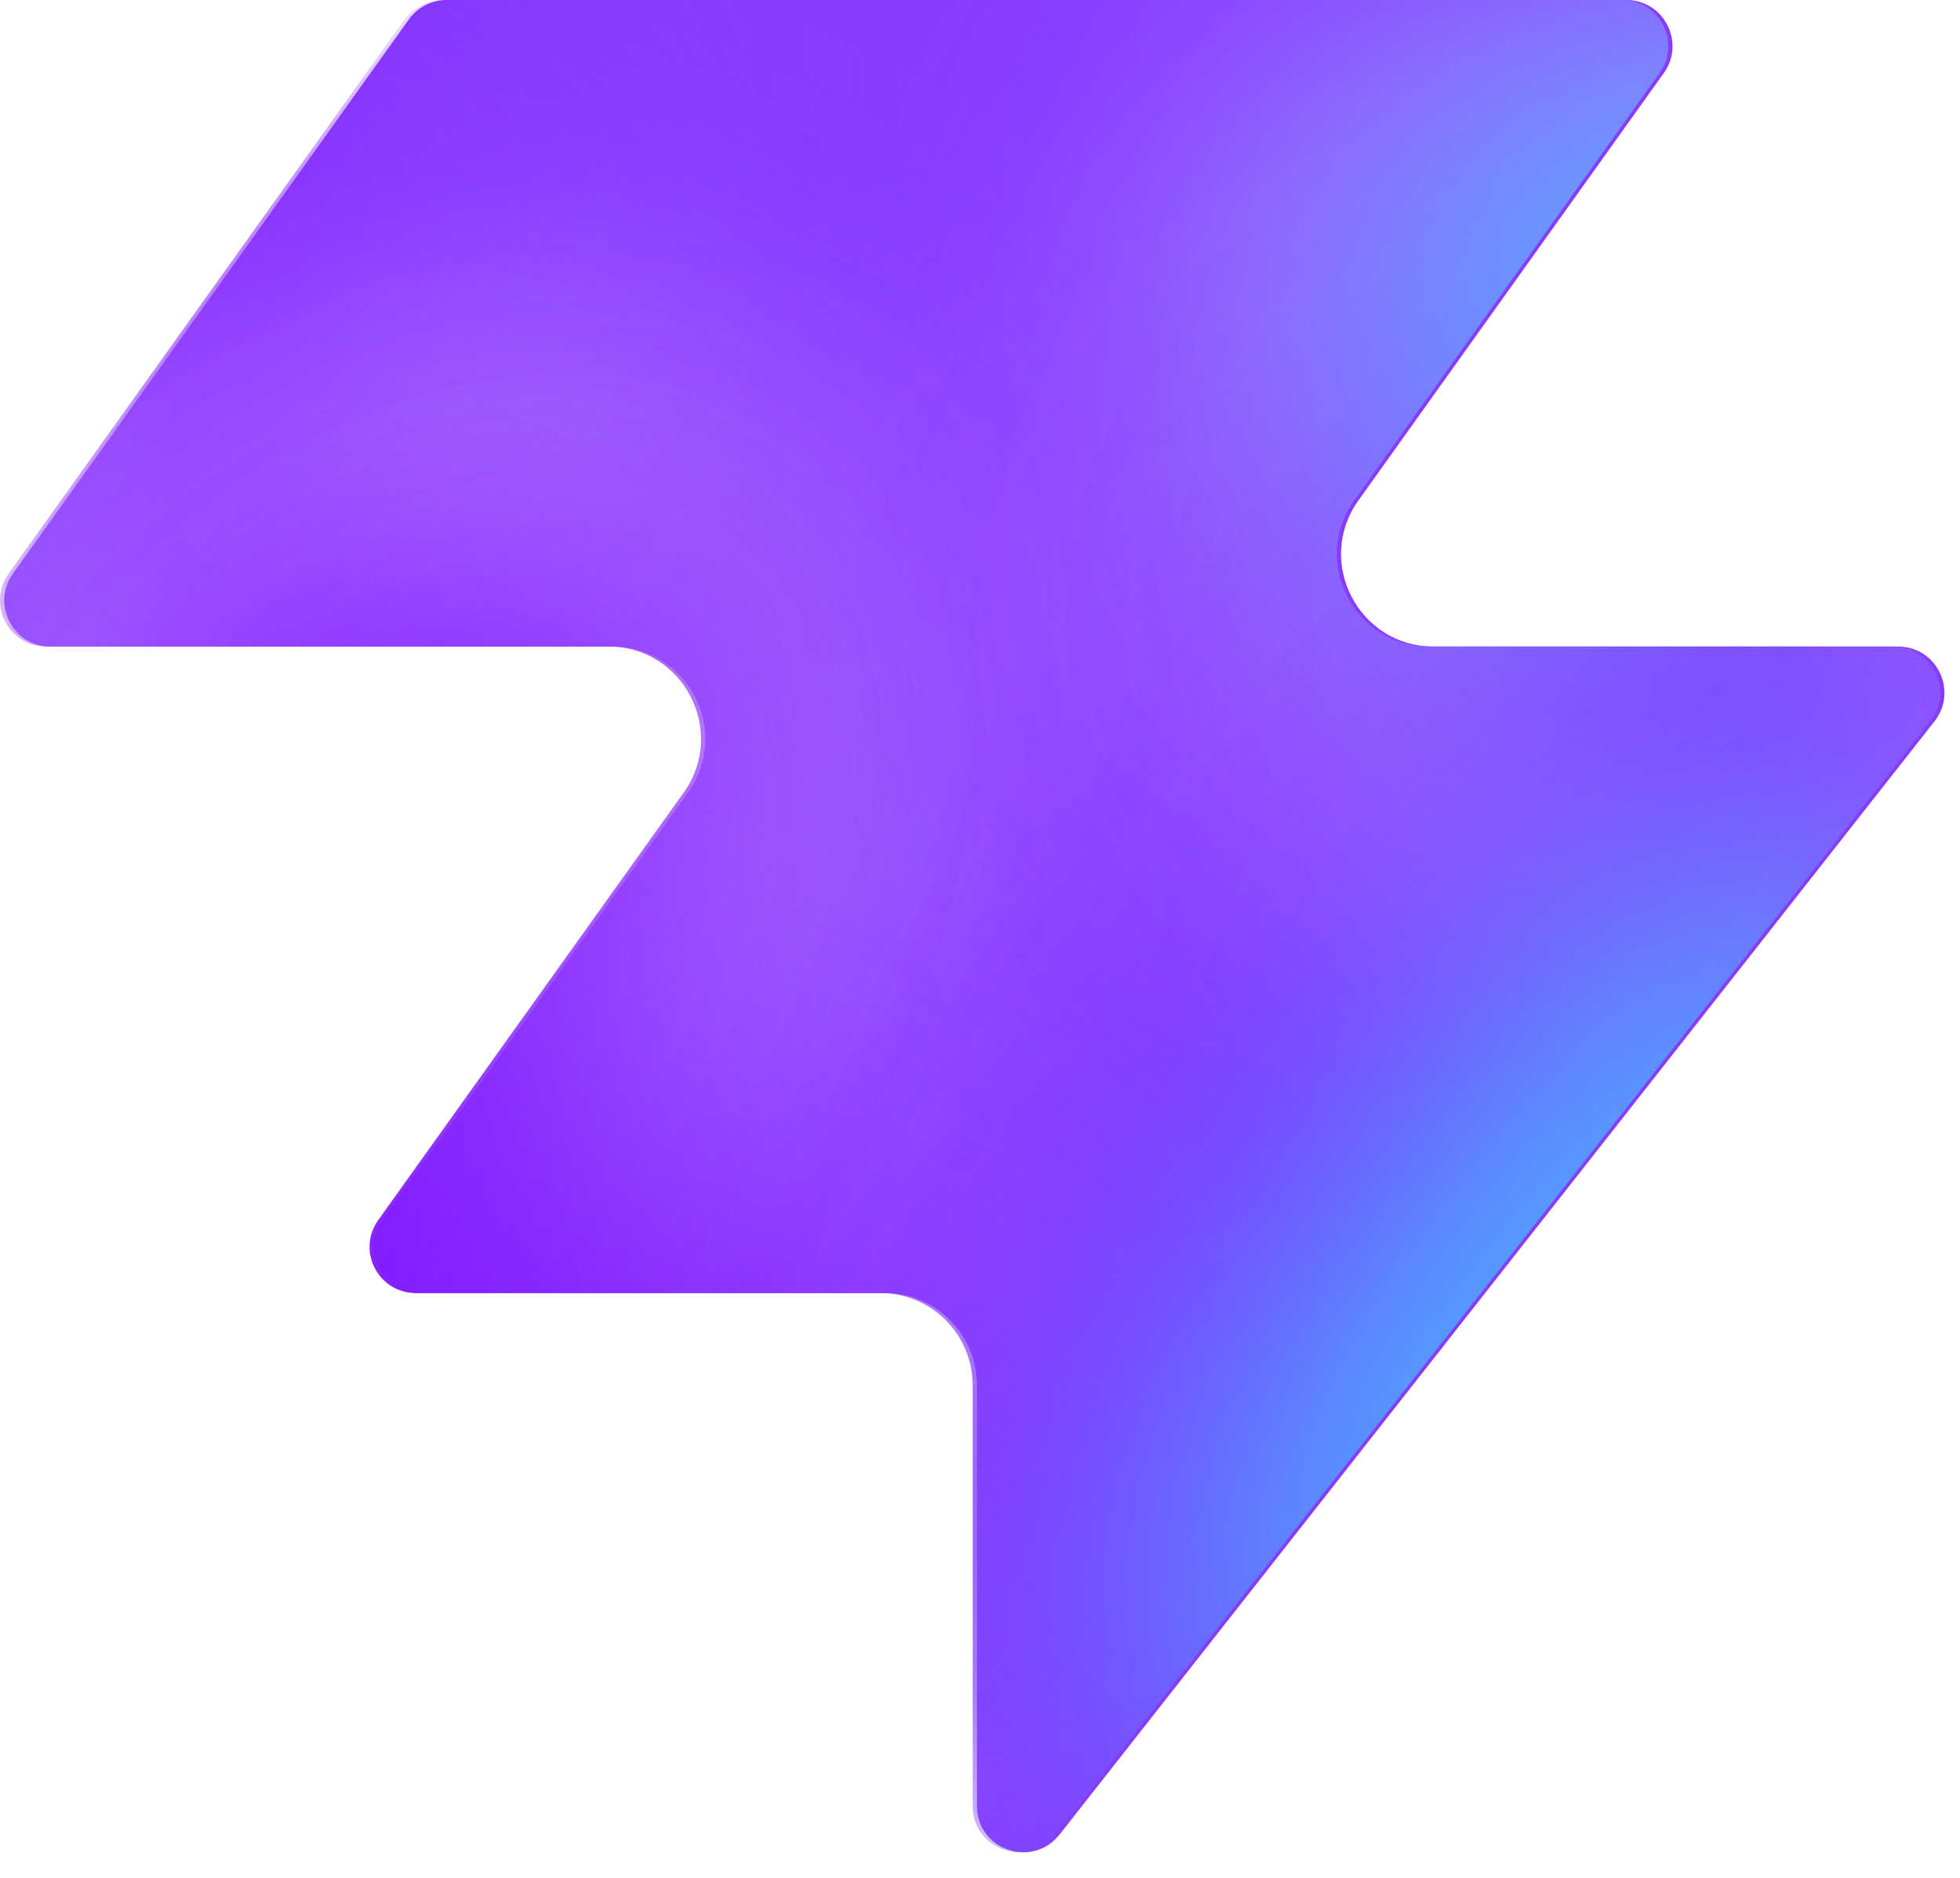
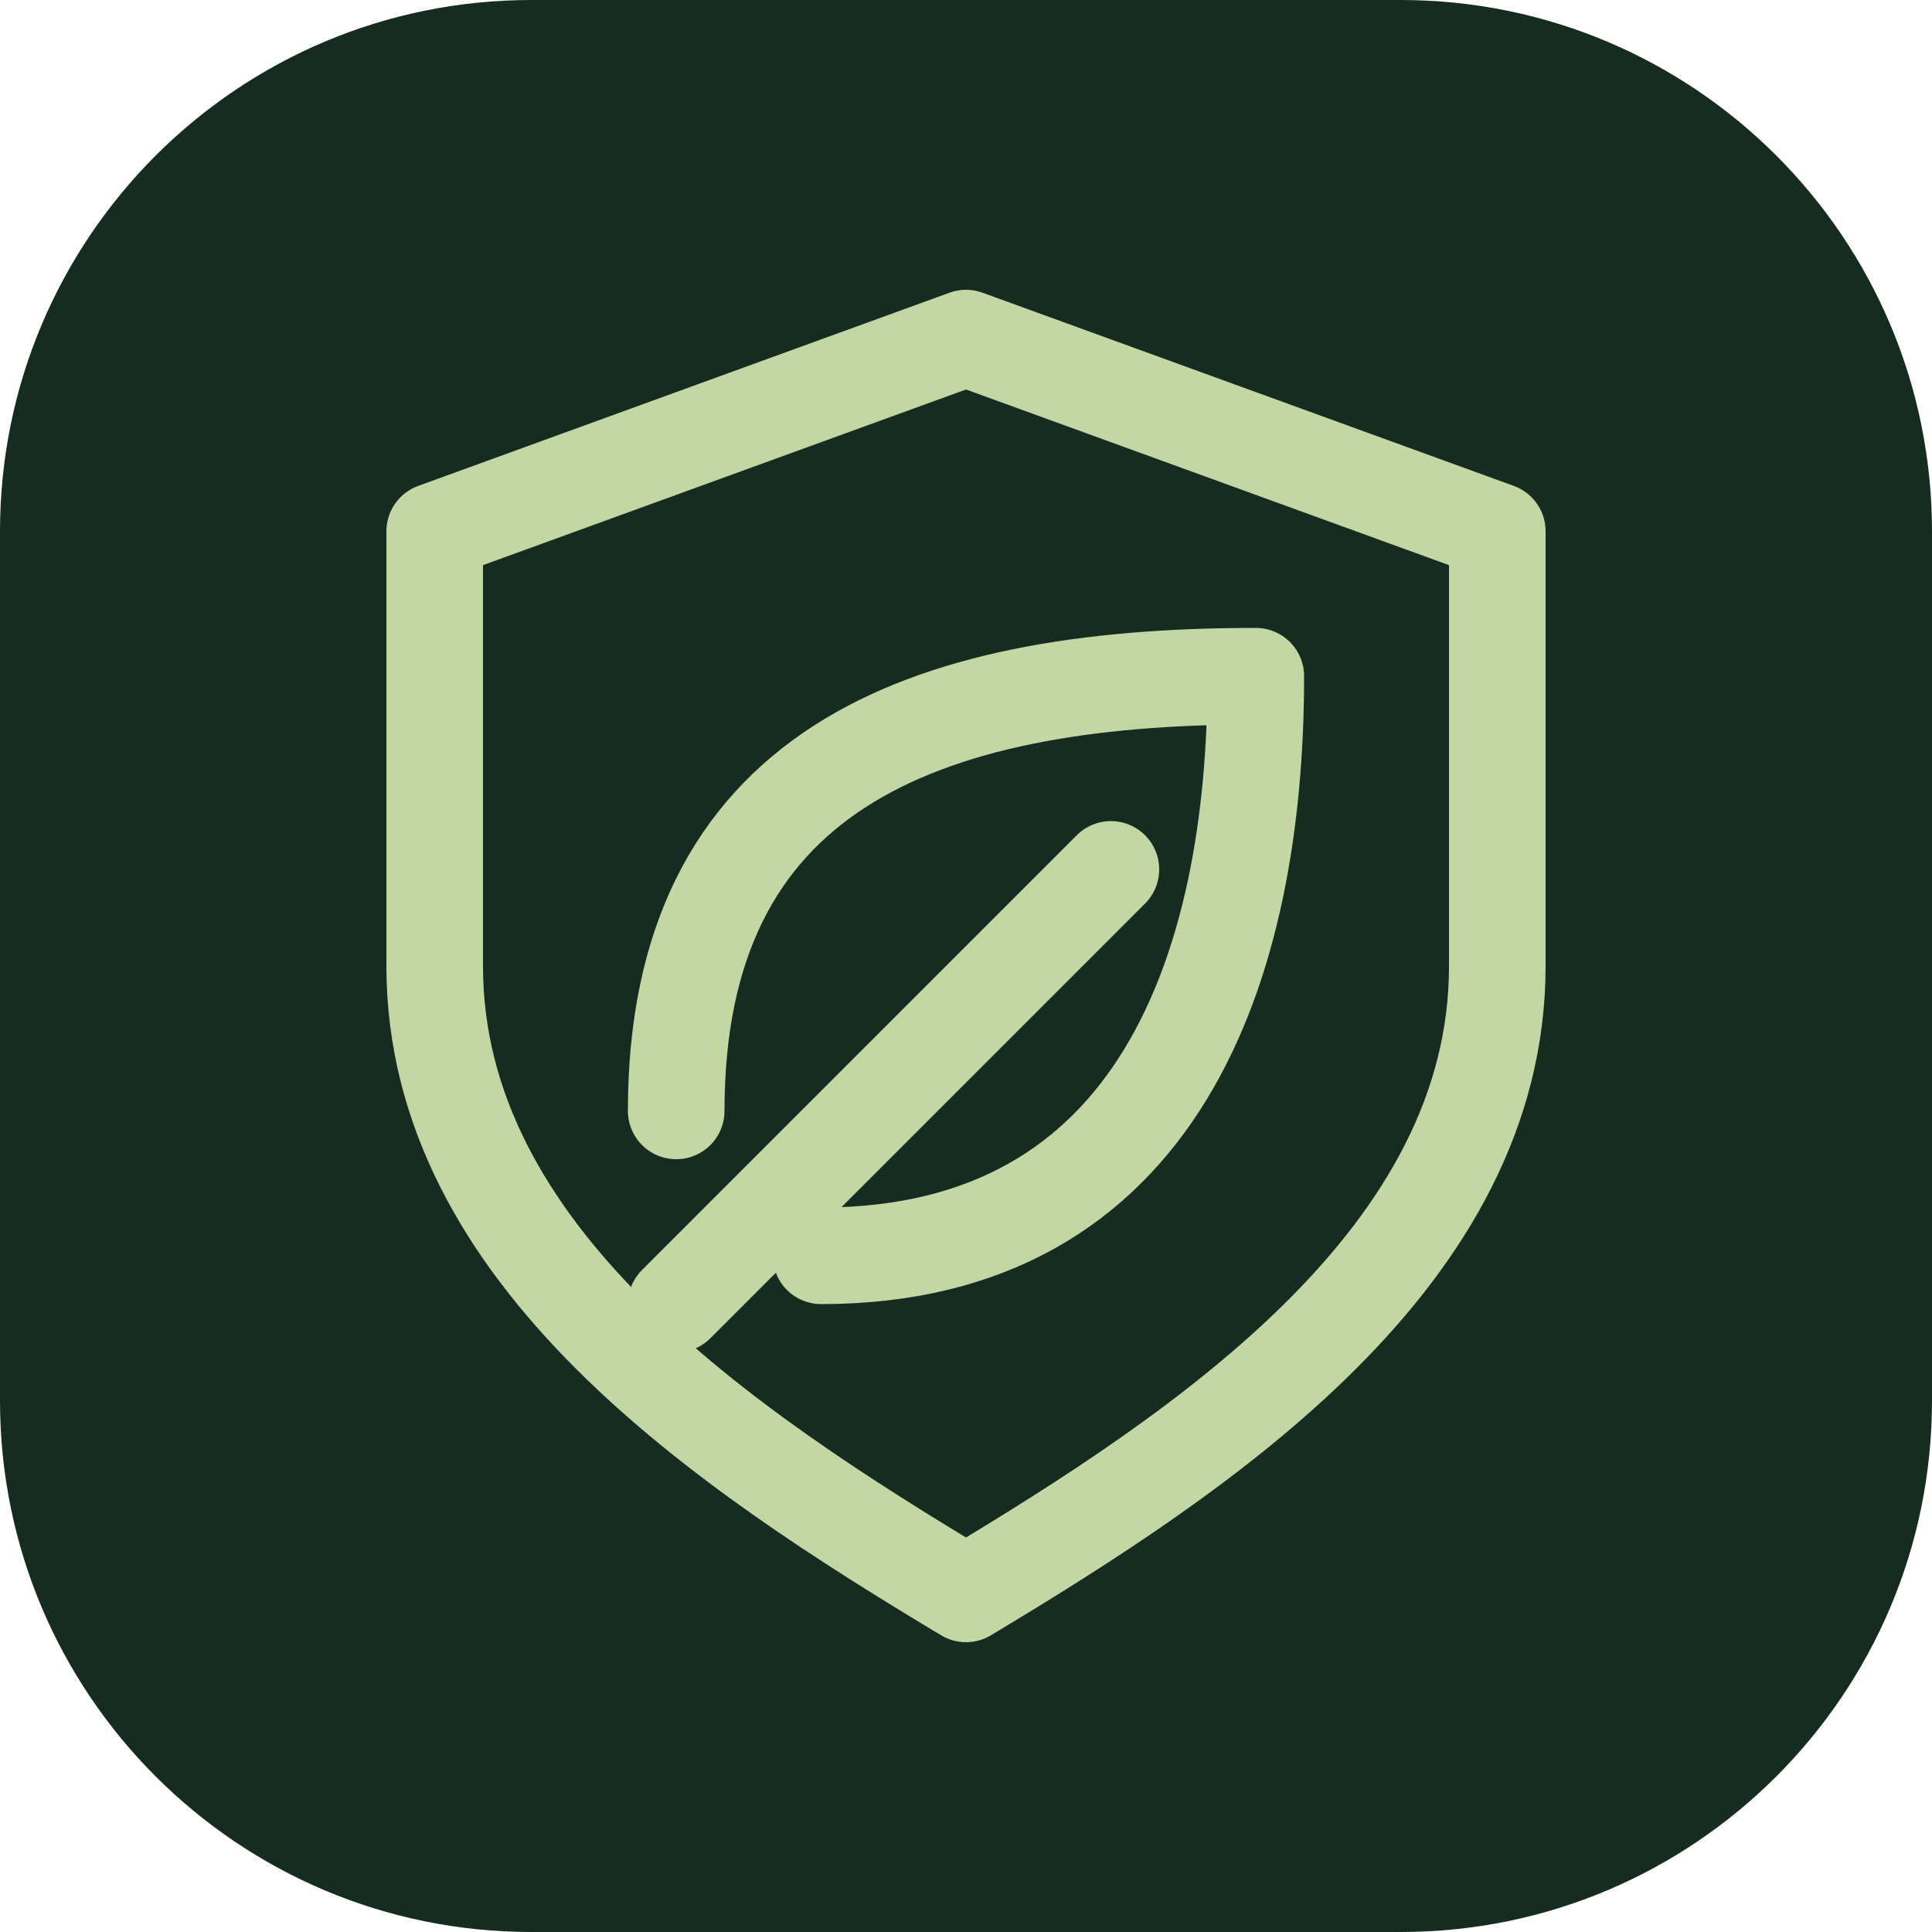
- <svg xmlns="http://www.w3.org/2000/svg" width="48" height="46" fill="none" viewBox="0 0 48 46">
-   <path fill="#863bff" d="M25.946 44.938c-.664.845-2.021.375-2.021-.698V33.937a2.26 2.26 0 0 0-2.262-2.262H10.287c-.92 0-1.456-1.04-.92-1.788l7.48-10.471c1.07-1.497 0-3.578-1.842-3.578H1.237c-.92 0-1.456-1.04-.92-1.788L10.013.474c.214-.297.556-.474.92-.474h28.894c.92 0 1.456 1.04.92 1.788l-7.48 10.471c-1.07 1.498 0 3.579 1.842 3.579h11.377c.943 0 1.473 1.088.89 1.83L25.947 44.94z" style="fill:#863bff;fill:color(display-p3 .525 .23 1);fill-opacity:1" />
-   <mask id="a" width="48" height="46" x="0" y="0" maskUnits="userSpaceOnUse" style="mask-type:alpha">
-     <path fill="#000" d="M25.842 44.938c-.664.844-2.021.375-2.021-.698V33.937a2.26 2.26 0 0 0-2.262-2.262H10.183c-.92 0-1.456-1.04-.92-1.788l7.48-10.471c1.07-1.498 0-3.579-1.842-3.579H1.133c-.92 0-1.456-1.04-.92-1.787L9.91.473c.214-.297.556-.474.92-.474h28.894c.92 0 1.456 1.04.92 1.788l-7.48 10.471c-1.07 1.498 0 3.578 1.842 3.578h11.377c.943 0 1.473 1.088.89 1.832L25.843 44.94z" style="fill:#000;fill-opacity:1" />
-   </mask>
-   <g mask="url(#a)">
-     <g filter="url(#b)">
-       <ellipse cx="5.508" cy="14.704" fill="#ede6ff" rx="5.508" ry="14.704" style="fill:#ede6ff;fill:color(display-p3 .927 .903 1);fill-opacity:1" transform="matrix(.00324 1 1 -.00324 -4.47 31.516)" />
-     </g>
-     <g filter="url(#c)">
-       <ellipse cx="10.399" cy="29.851" fill="#ede6ff" rx="10.399" ry="29.851" style="fill:#ede6ff;fill:color(display-p3 .927 .903 1);fill-opacity:1" transform="matrix(.00324 1 1 -.00324 -39.328 7.883)" />
-     </g>
-     <g filter="url(#d)">
-       <ellipse cx="5.508" cy="30.487" fill="#7e14ff" rx="5.508" ry="30.487" style="fill:#7e14ff;fill:color(display-p3 .492 .077 1);fill-opacity:1" transform="rotate(89.814 -25.913 -14.639)scale(1 -1)" />
-     </g>
-     <g filter="url(#e)">
-       <ellipse cx="5.508" cy="30.599" fill="#7e14ff" rx="5.508" ry="30.599" style="fill:#7e14ff;fill:color(display-p3 .492 .077 1);fill-opacity:1" transform="rotate(89.814 -32.644 -3.334)scale(1 -1)" />
-     </g>
-     <g filter="url(#f)">
-       <ellipse cx="5.508" cy="30.599" fill="#7e14ff" rx="5.508" ry="30.599" style="fill:#7e14ff;fill:color(display-p3 .492 .077 1);fill-opacity:1" transform="matrix(.00324 1 1 -.00324 -34.34 30.47)" />
-     </g>
-     <g filter="url(#g)">
-       <ellipse cx="14.072" cy="22.078" fill="#ede6ff" rx="14.072" ry="22.078" style="fill:#ede6ff;fill:color(display-p3 .927 .903 1);fill-opacity:1" transform="rotate(93.35 24.506 48.493)scale(-1 1)" />
-     </g>
-     <g filter="url(#h)">
-       <ellipse cx="3.47" cy="21.501" fill="#7e14ff" rx="3.47" ry="21.501" style="fill:#7e14ff;fill:color(display-p3 .492 .077 1);fill-opacity:1" transform="rotate(89.009 28.708 47.59)scale(-1 1)" />
-     </g>
-     <g filter="url(#i)">
-       <ellipse cx="3.47" cy="21.501" fill="#7e14ff" rx="3.47" ry="21.501" style="fill:#7e14ff;fill:color(display-p3 .492 .077 1);fill-opacity:1" transform="rotate(89.009 28.708 47.59)scale(-1 1)" />
-     </g>
-     <g filter="url(#j)">
-       <ellipse cx=".387" cy="8.972" fill="#7e14ff" rx="4.407" ry="29.108" style="fill:#7e14ff;fill:color(display-p3 .492 .077 1);fill-opacity:1" transform="rotate(39.51 .387 8.972)" />
-     </g>
-     <g filter="url(#k)">
-       <ellipse cx="47.523" cy="-6.092" fill="#7e14ff" rx="4.407" ry="29.108" style="fill:#7e14ff;fill:color(display-p3 .492 .077 1);fill-opacity:1" transform="rotate(37.892 47.523 -6.092)" />
-     </g>
-     <g filter="url(#l)">
-       <ellipse cx="41.412" cy="6.333" fill="#47bfff" rx="5.971" ry="9.665" style="fill:#47bfff;fill:color(display-p3 .28 .748 1);fill-opacity:1" transform="rotate(37.892 41.412 6.333)" />
-     </g>
-     <g filter="url(#m)">
-       <ellipse cx="-1.879" cy="38.332" fill="#7e14ff" rx="4.407" ry="29.108" style="fill:#7e14ff;fill:color(display-p3 .492 .077 1);fill-opacity:1" transform="rotate(37.892 -1.88 38.332)" />
-     </g>
-     <g filter="url(#n)">
-       <ellipse cx="-1.879" cy="38.332" fill="#7e14ff" rx="4.407" ry="29.108" style="fill:#7e14ff;fill:color(display-p3 .492 .077 1);fill-opacity:1" transform="rotate(37.892 -1.88 38.332)" />
-     </g>
-     <g filter="url(#o)">
-       <ellipse cx="35.651" cy="29.907" fill="#7e14ff" rx="4.407" ry="29.108" style="fill:#7e14ff;fill:color(display-p3 .492 .077 1);fill-opacity:1" transform="rotate(37.892 35.651 29.907)" />
-     </g>
-     <g filter="url(#p)">
-       <ellipse cx="38.418" cy="32.4" fill="#47bfff" rx="5.971" ry="15.297" style="fill:#47bfff;fill:color(display-p3 .28 .748 1);fill-opacity:1" transform="rotate(37.892 38.418 32.4)" />
-     </g>
+ <svg xmlns="http://www.w3.org/2000/svg" viewBox="0 0 40 40">
+   <rect width="40" height="40" rx="11" fill="#172c21" />
+   <g fill="none" stroke="#c3d6a4" stroke-width="2" stroke-linecap="round" stroke-linejoin="round">
+     <path d="m20 7-11 4v9c0 6 6 10 11 13 5-3 11-7 11-13v-9z" />
+     <path d="M14 23c0-7 5-9 12-9 0 6-2 12-9 12m-3 1 9-9" />
  </g>
-   <defs>
-     <filter id="b" width="60.045" height="41.654" x="-19.77" y="16.149" color-interpolation-filters="sRGB" filterUnits="userSpaceOnUse">
-       <feFlood flood-opacity="0" result="BackgroundImageFix" />
-       <feBlend in="SourceGraphic" in2="BackgroundImageFix" result="shape" />
-       <feGaussianBlur result="effect1_foregroundBlur_2002_17158" stdDeviation="7.659" />
-     </filter>
-     <filter id="c" width="90.34" height="51.437" x="-54.613" y="-7.533" color-interpolation-filters="sRGB" filterUnits="userSpaceOnUse">
-       <feFlood flood-opacity="0" result="BackgroundImageFix" />
-       <feBlend in="SourceGraphic" in2="BackgroundImageFix" result="shape" />
-       <feGaussianBlur result="effect1_foregroundBlur_2002_17158" stdDeviation="7.659" />
-     </filter>
-     <filter id="d" width="79.355" height="29.4" x="-49.64" y="2.03" color-interpolation-filters="sRGB" filterUnits="userSpaceOnUse">
-       <feFlood flood-opacity="0" result="BackgroundImageFix" />
-       <feBlend in="SourceGraphic" in2="BackgroundImageFix" result="shape" />
-       <feGaussianBlur result="effect1_foregroundBlur_2002_17158" stdDeviation="4.596" />
-     </filter>
-     <filter id="e" width="79.579" height="29.4" x="-45.045" y="20.029" color-interpolation-filters="sRGB" filterUnits="userSpaceOnUse">
-       <feFlood flood-opacity="0" result="BackgroundImageFix" />
-       <feBlend in="SourceGraphic" in2="BackgroundImageFix" result="shape" />
-       <feGaussianBlur result="effect1_foregroundBlur_2002_17158" stdDeviation="4.596" />
-     </filter>
-     <filter id="f" width="79.579" height="29.4" x="-43.513" y="21.178" color-interpolation-filters="sRGB" filterUnits="userSpaceOnUse">
-       <feFlood flood-opacity="0" result="BackgroundImageFix" />
-       <feBlend in="SourceGraphic" in2="BackgroundImageFix" result="shape" />
-       <feGaussianBlur result="effect1_foregroundBlur_2002_17158" stdDeviation="4.596" />
-     </filter>
-     <filter id="g" width="74.749" height="58.852" x="15.756" y="-17.901" color-interpolation-filters="sRGB" filterUnits="userSpaceOnUse">
-       <feFlood flood-opacity="0" result="BackgroundImageFix" />
-       <feBlend in="SourceGraphic" in2="BackgroundImageFix" result="shape" />
-       <feGaussianBlur result="effect1_foregroundBlur_2002_17158" stdDeviation="7.659" />
-     </filter>
-     <filter id="h" width="61.377" height="25.362" x="23.548" y="2.284" color-interpolation-filters="sRGB" filterUnits="userSpaceOnUse">
-       <feFlood flood-opacity="0" result="BackgroundImageFix" />
-       <feBlend in="SourceGraphic" in2="BackgroundImageFix" result="shape" />
-       <feGaussianBlur result="effect1_foregroundBlur_2002_17158" stdDeviation="4.596" />
-     </filter>
-     <filter id="i" width="61.377" height="25.362" x="23.548" y="2.284" color-interpolation-filters="sRGB" filterUnits="userSpaceOnUse">
-       <feFlood flood-opacity="0" result="BackgroundImageFix" />
-       <feBlend in="SourceGraphic" in2="BackgroundImageFix" result="shape" />
-       <feGaussianBlur result="effect1_foregroundBlur_2002_17158" stdDeviation="4.596" />
-     </filter>
-     <filter id="j" width="56.045" height="63.649" x="-27.636" y="-22.853" color-interpolation-filters="sRGB" filterUnits="userSpaceOnUse">
-       <feFlood flood-opacity="0" result="BackgroundImageFix" />
-       <feBlend in="SourceGraphic" in2="BackgroundImageFix" result="shape" />
-       <feGaussianBlur result="effect1_foregroundBlur_2002_17158" stdDeviation="4.596" />
-     </filter>
-     <filter id="k" width="54.814" height="64.646" x="20.116" y="-38.415" color-interpolation-filters="sRGB" filterUnits="userSpaceOnUse">
-       <feFlood flood-opacity="0" result="BackgroundImageFix" />
-       <feBlend in="SourceGraphic" in2="BackgroundImageFix" result="shape" />
-       <feGaussianBlur result="effect1_foregroundBlur_2002_17158" stdDeviation="4.596" />
-     </filter>
-     <filter id="l" width="33.541" height="35.313" x="24.641" y="-11.323" color-interpolation-filters="sRGB" filterUnits="userSpaceOnUse">
-       <feFlood flood-opacity="0" result="BackgroundImageFix" />
-       <feBlend in="SourceGraphic" in2="BackgroundImageFix" result="shape" />
-       <feGaussianBlur result="effect1_foregroundBlur_2002_17158" stdDeviation="4.596" />
-     </filter>
-     <filter id="m" width="54.814" height="64.646" x="-29.286" y="6.009" color-interpolation-filters="sRGB" filterUnits="userSpaceOnUse">
-       <feFlood flood-opacity="0" result="BackgroundImageFix" />
-       <feBlend in="SourceGraphic" in2="BackgroundImageFix" result="shape" />
-       <feGaussianBlur result="effect1_foregroundBlur_2002_17158" stdDeviation="4.596" />
-     </filter>
-     <filter id="n" width="54.814" height="64.646" x="-29.286" y="6.009" color-interpolation-filters="sRGB" filterUnits="userSpaceOnUse">
-       <feFlood flood-opacity="0" result="BackgroundImageFix" />
-       <feBlend in="SourceGraphic" in2="BackgroundImageFix" result="shape" />
-       <feGaussianBlur result="effect1_foregroundBlur_2002_17158" stdDeviation="4.596" />
-     </filter>
-     <filter id="o" width="54.814" height="64.646" x="8.244" y="-2.416" color-interpolation-filters="sRGB" filterUnits="userSpaceOnUse">
-       <feFlood flood-opacity="0" result="BackgroundImageFix" />
-       <feBlend in="SourceGraphic" in2="BackgroundImageFix" result="shape" />
-       <feGaussianBlur result="effect1_foregroundBlur_2002_17158" stdDeviation="4.596" />
-     </filter>
-     <filter id="p" width="39.409" height="43.623" x="18.713" y="10.588" color-interpolation-filters="sRGB" filterUnits="userSpaceOnUse">
-       <feFlood flood-opacity="0" result="BackgroundImageFix" />
-       <feBlend in="SourceGraphic" in2="BackgroundImageFix" result="shape" />
-       <feGaussianBlur result="effect1_foregroundBlur_2002_17158" stdDeviation="4.596" />
-     </filter>
-   </defs>
</svg>
